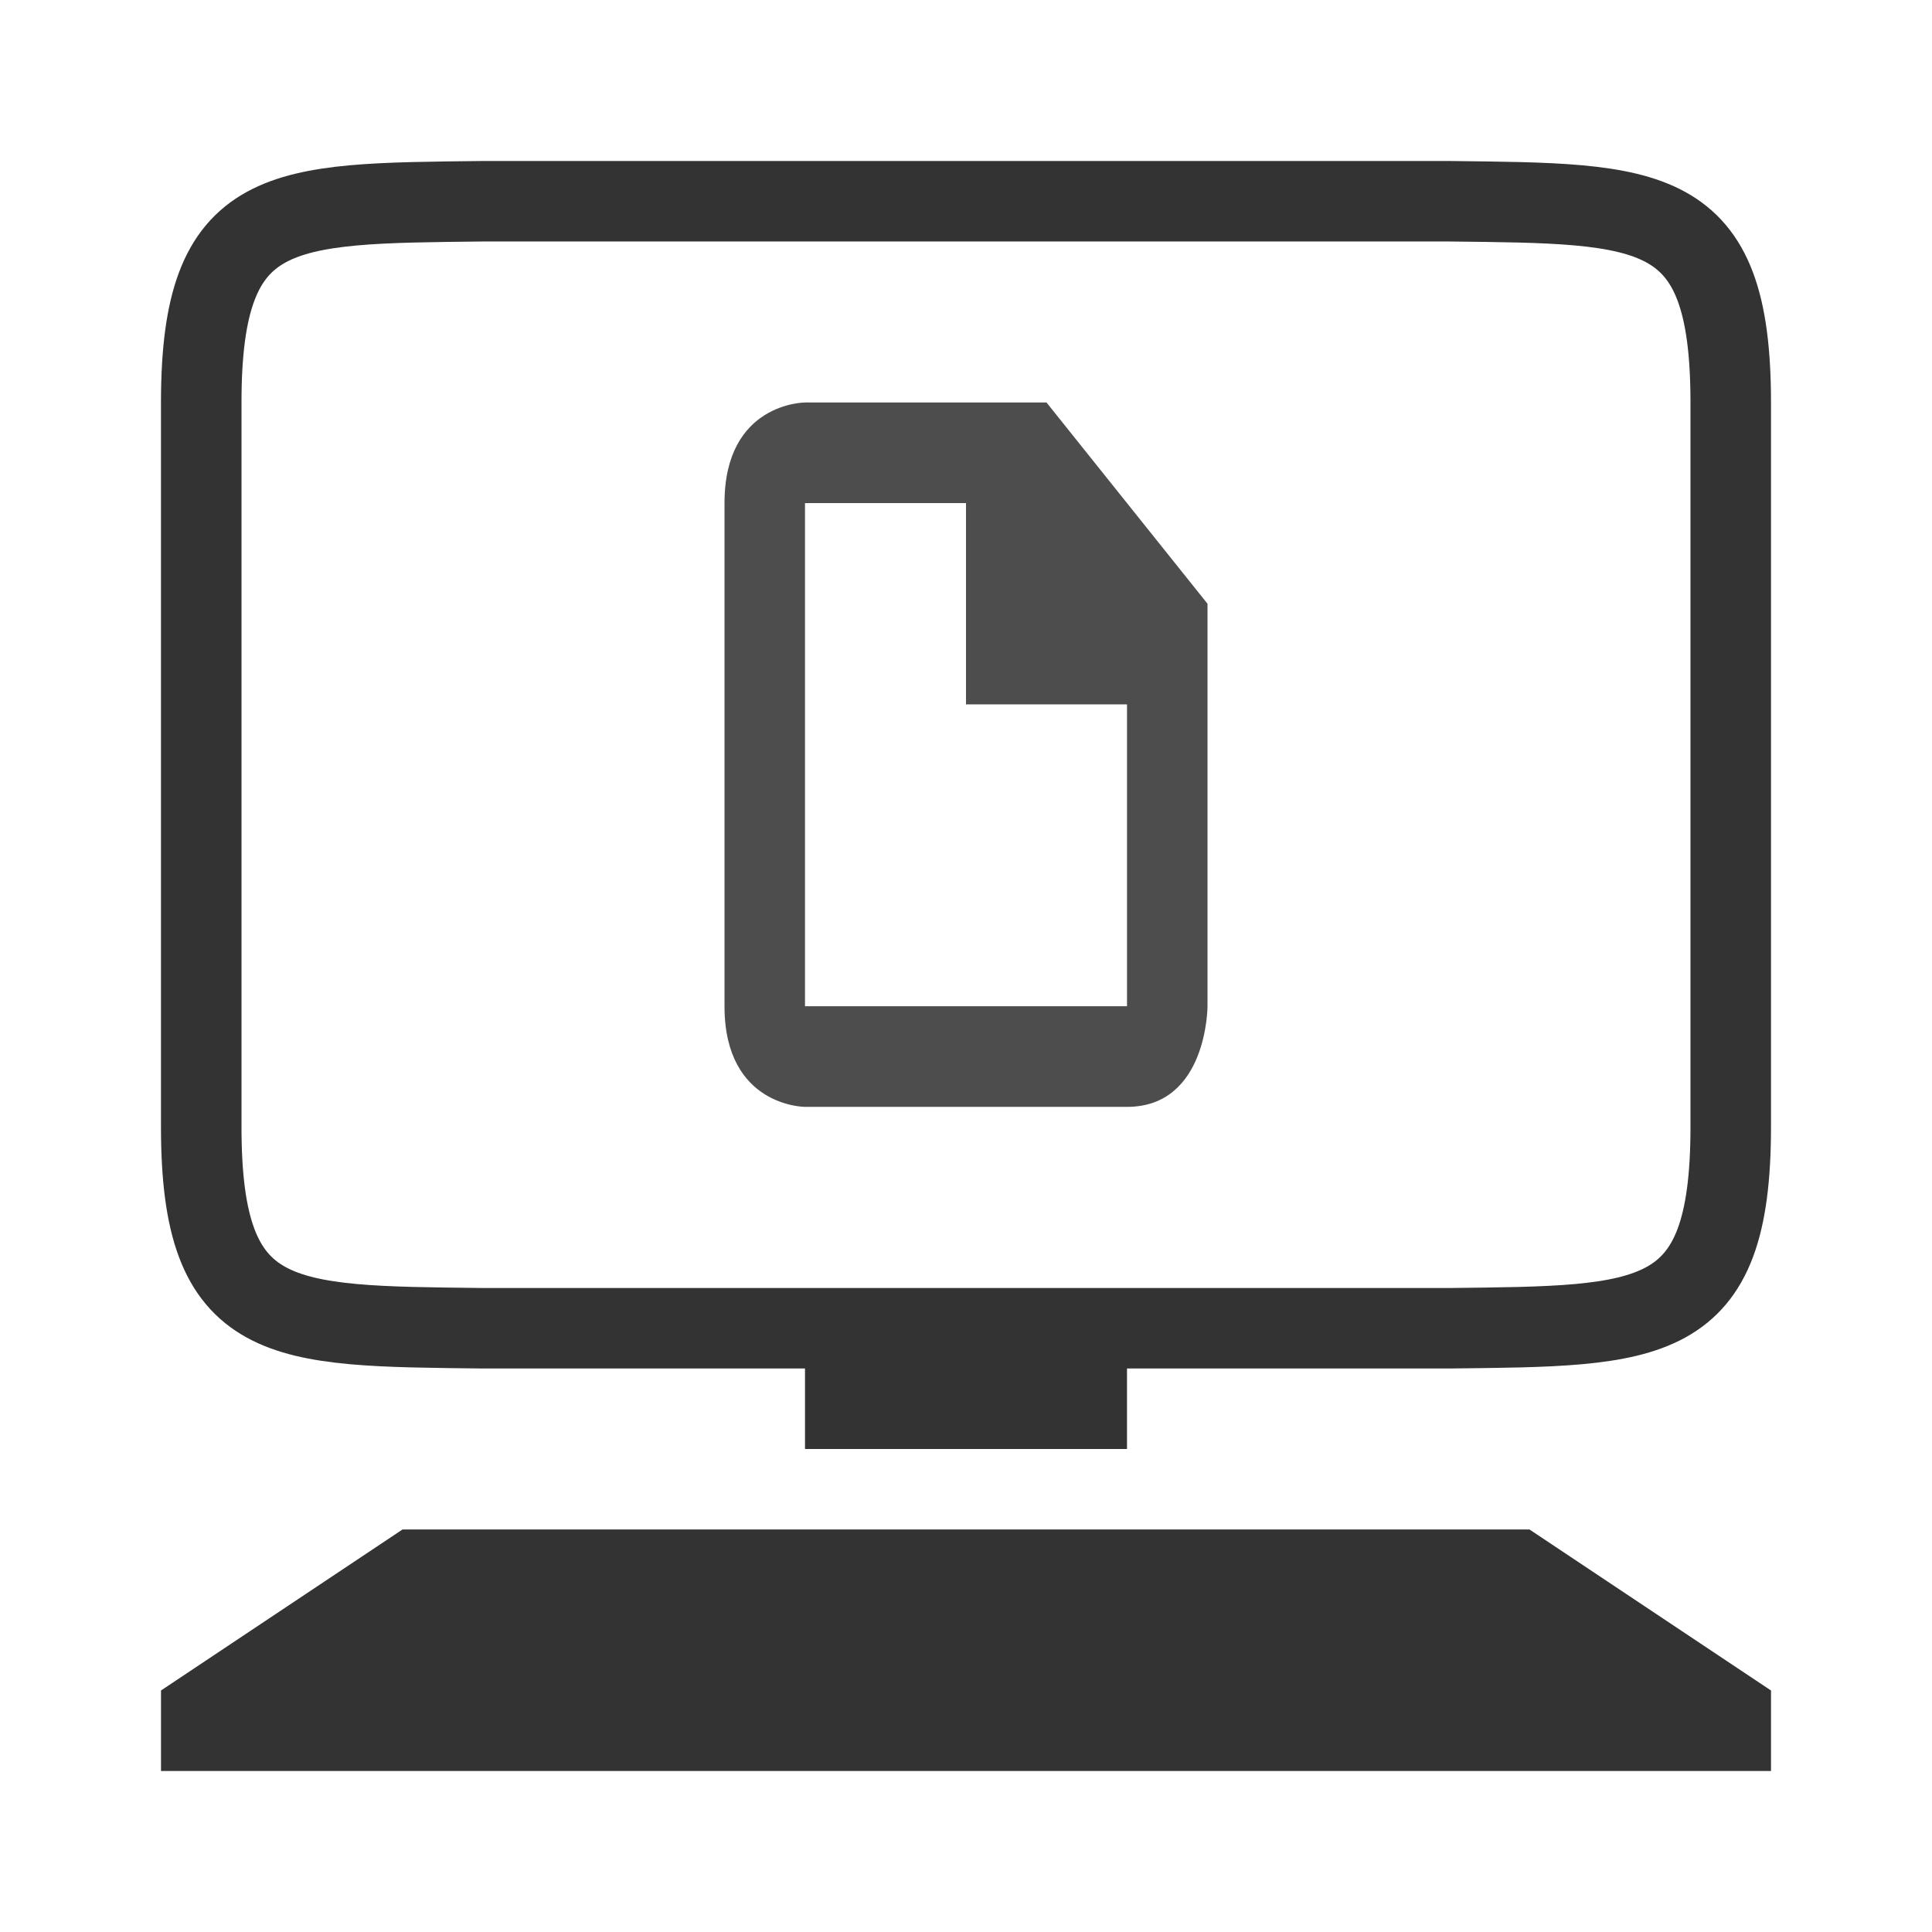
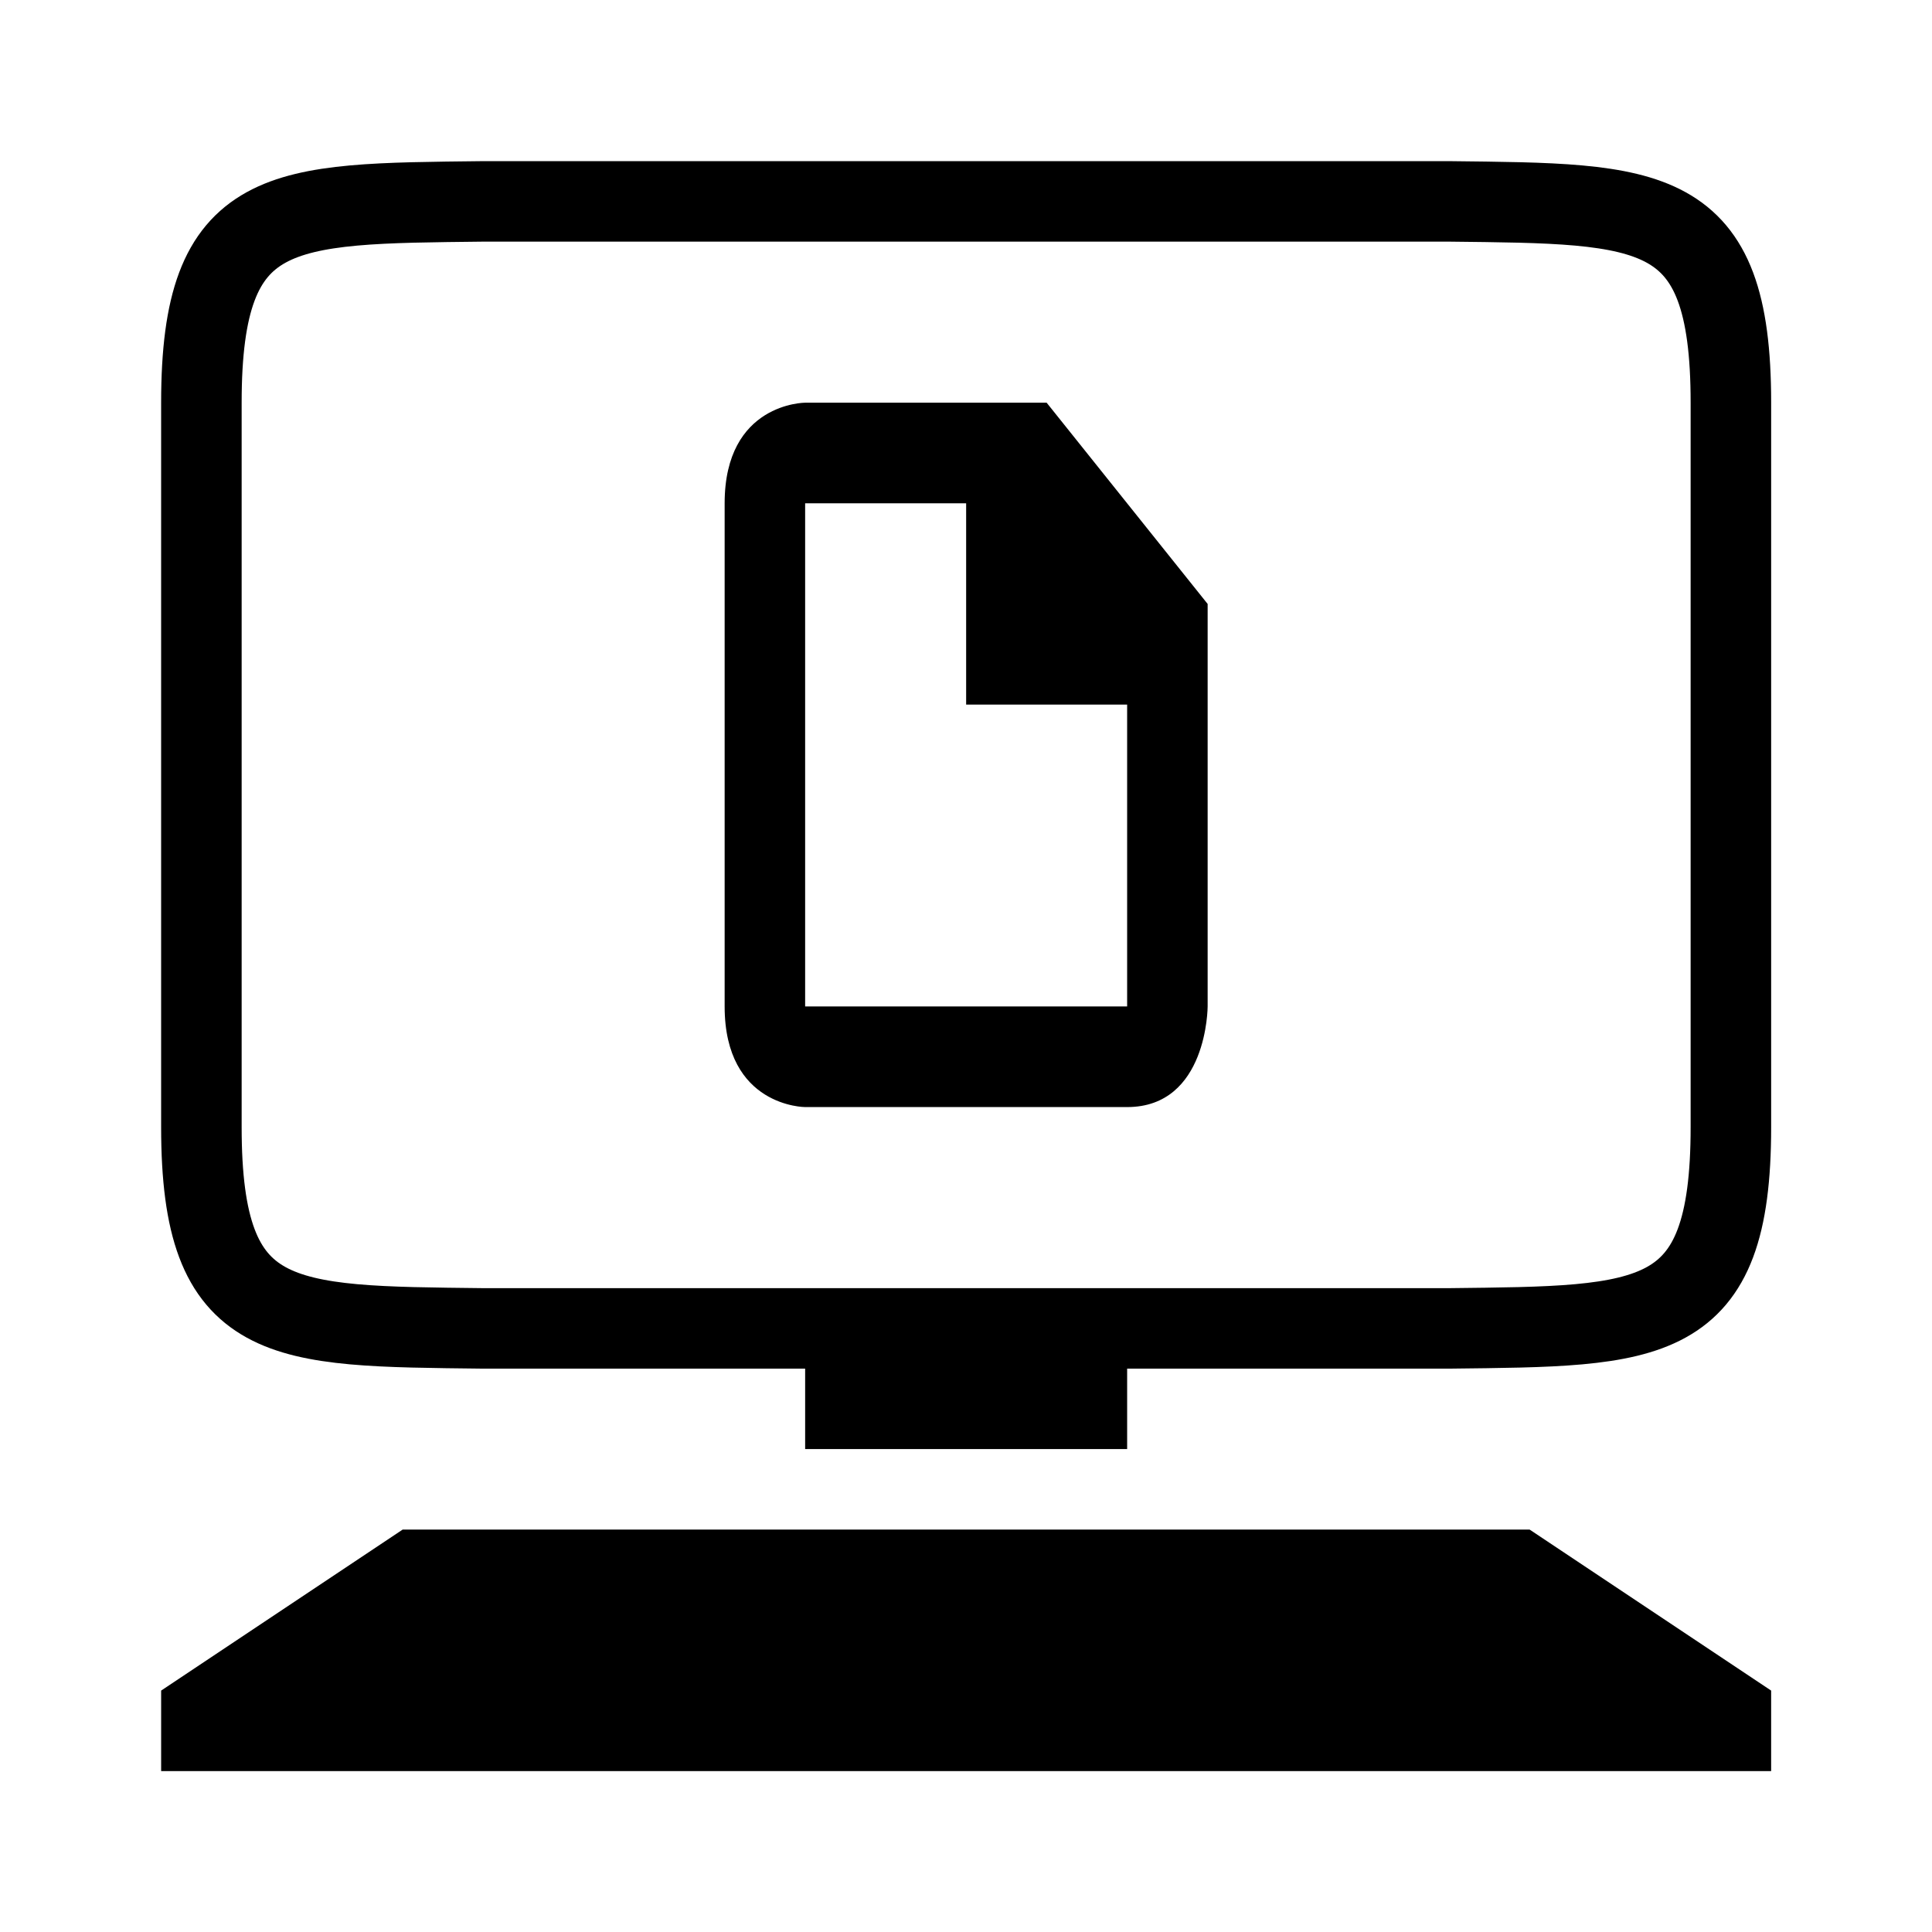
- <svg xmlns="http://www.w3.org/2000/svg" viewBox="0 0 96 96" version="1.1" id="svg4874" height="96" width="96">
-   <defs id="defs4876" />
-   <g transform="translate(67.85715,-78.50504)" id="layer1">
-     <g style="display:inline" id="g4845" transform="matrix(0,-1,-1,0,373.5051,516.505)">
-       <g id="g4778" transform="matrix(-0.9996045,0,0,1,575.943,-611)">
-         <g style="display:inline" id="g4780" transform="matrix(-1,0,0,1,576,611)">
-           <rect transform="scale(-1,1)" y="345.362" x="-438.002" height="96" width="96.038" id="rect4782" style="color:#000000;display:inline;overflow:visible;visibility:visible;fill:none;stroke:none;stroke-width:4;marker:none;enable-background:accumulate" />
-           <path style="color:#000000;display:inline;overflow:visible;visibility:visible;opacity:1;fill:none;fill-opacity:1;fill-rule:nonzero;stroke:#333333;stroke-width:4.001;stroke-linecap:butt;stroke-linejoin:miter;stroke-miterlimit:4;stroke-dasharray:none;stroke-dashoffset:0;stroke-opacity:1;marker:none;enable-background:accumulate" d="m 381.98,355.363 c -10.004,0 -9.887,3.913 -10.004,14 l 0,48 c 0.117,10.087 0,14 10.004,14 l 36.015,0 c 10.004,0 9.887,-3.913 10.004,-14 l 0,-48 c -0.117,-10.087 0,-14 -10.004,-14 z" id="path4297" />
-           <rect transform="matrix(0,-1,-1,0,0,0)" y="-371.976" x="-401.362" height="6.002" width="16" id="rect4188" style="color:#000000;display:inline;overflow:visible;visibility:visible;opacity:1;fill:#333333;fill-opacity:1;fill-rule:nonzero;stroke:none;stroke-width:8.002;stroke-linecap:butt;stroke-linejoin:miter;stroke-miterlimit:4;stroke-dasharray:none;stroke-dashoffset:0;stroke-opacity:1;marker:none;enable-background:accumulate" />
-           <path id="path4190" d="m 349.968,433.362 4.002,0 8.003,-12 0,-56 -8.003,-12 -4.002,0 z" style="color:#000000;display:inline;overflow:visible;visibility:visible;opacity:1;fill:#333333;fill-opacity:1;fill-rule:nonzero;stroke:none;stroke-width:8.002;stroke-linecap:butt;stroke-linejoin:miter;stroke-miterlimit:4;stroke-dasharray:none;stroke-dashoffset:0;stroke-opacity:1;marker:none;enable-background:accumulate" />
-           <path id="path4" style="fill:#4d4d4d;enable-background:new" d="m 412.993,405.362 -25.01,0 c -5.002,0 -5.002,-4 -5.002,-4 l 0,-16 c 0,-4 5.002,-4 5.002,-4 l 20.008,0 10.004,8 0,12 c 0,0 0,4 -5.002,4 z m 0,-4 0,-8 -10.004,0 0,-8 -15.006,0 0,16 z" />
+ <svg xmlns="http://www.w3.org/2000/svg" width="96" height="96" version="1.1" viewBox="0 0 96 96">
+   <g transform="translate(67.857 -78.505)">
+     <g transform="matrix(0 -1 -1 0 373.51 516.51)">
+       <g transform="matrix(-.9996 0 0 1 575.94 -611)">
+         <g transform="matrix(-1 0 0 1 576 611)">
+           <rect transform="scale(-1,1)" x="-438" y="345.36" width="96.038" height="96" color="#000000" fill="none" />
+           <path d="m381.98 355.36c-10.004 0-9.887 3.913-10.004 14v48c0.117 10.087 0 14 10.004 14h36.015c10.004 0 9.887-3.913 10.004-14v-48c-0.117-10.087 0-14-10.004-14z" color="#000000" fill="none" stroke="#000" stroke-width="4.001" />
+           <g>
+             <rect transform="matrix(0,-1,-1,0,0,0)" x="-401.36" y="-371.98" width="16" height="6.002" color="#000000" />
+             <path d="m349.97 433.36h4.002l8.003-12v-56l-8.003-12h-4.002z" color="#000000" />
+             <path d="m412.99 405.36h-25.01c-5.002 0-5.002-4-5.002-4v-16c0-4 5.002-4 5.002-4h20.008l10.004 8v12s0 4-5.002 4zm0-4v-8h-10.004v-8h-15.006v16z" enable-background="new" />
+           </g>
        </g>
      </g>
    </g>
  </g>
</svg>
